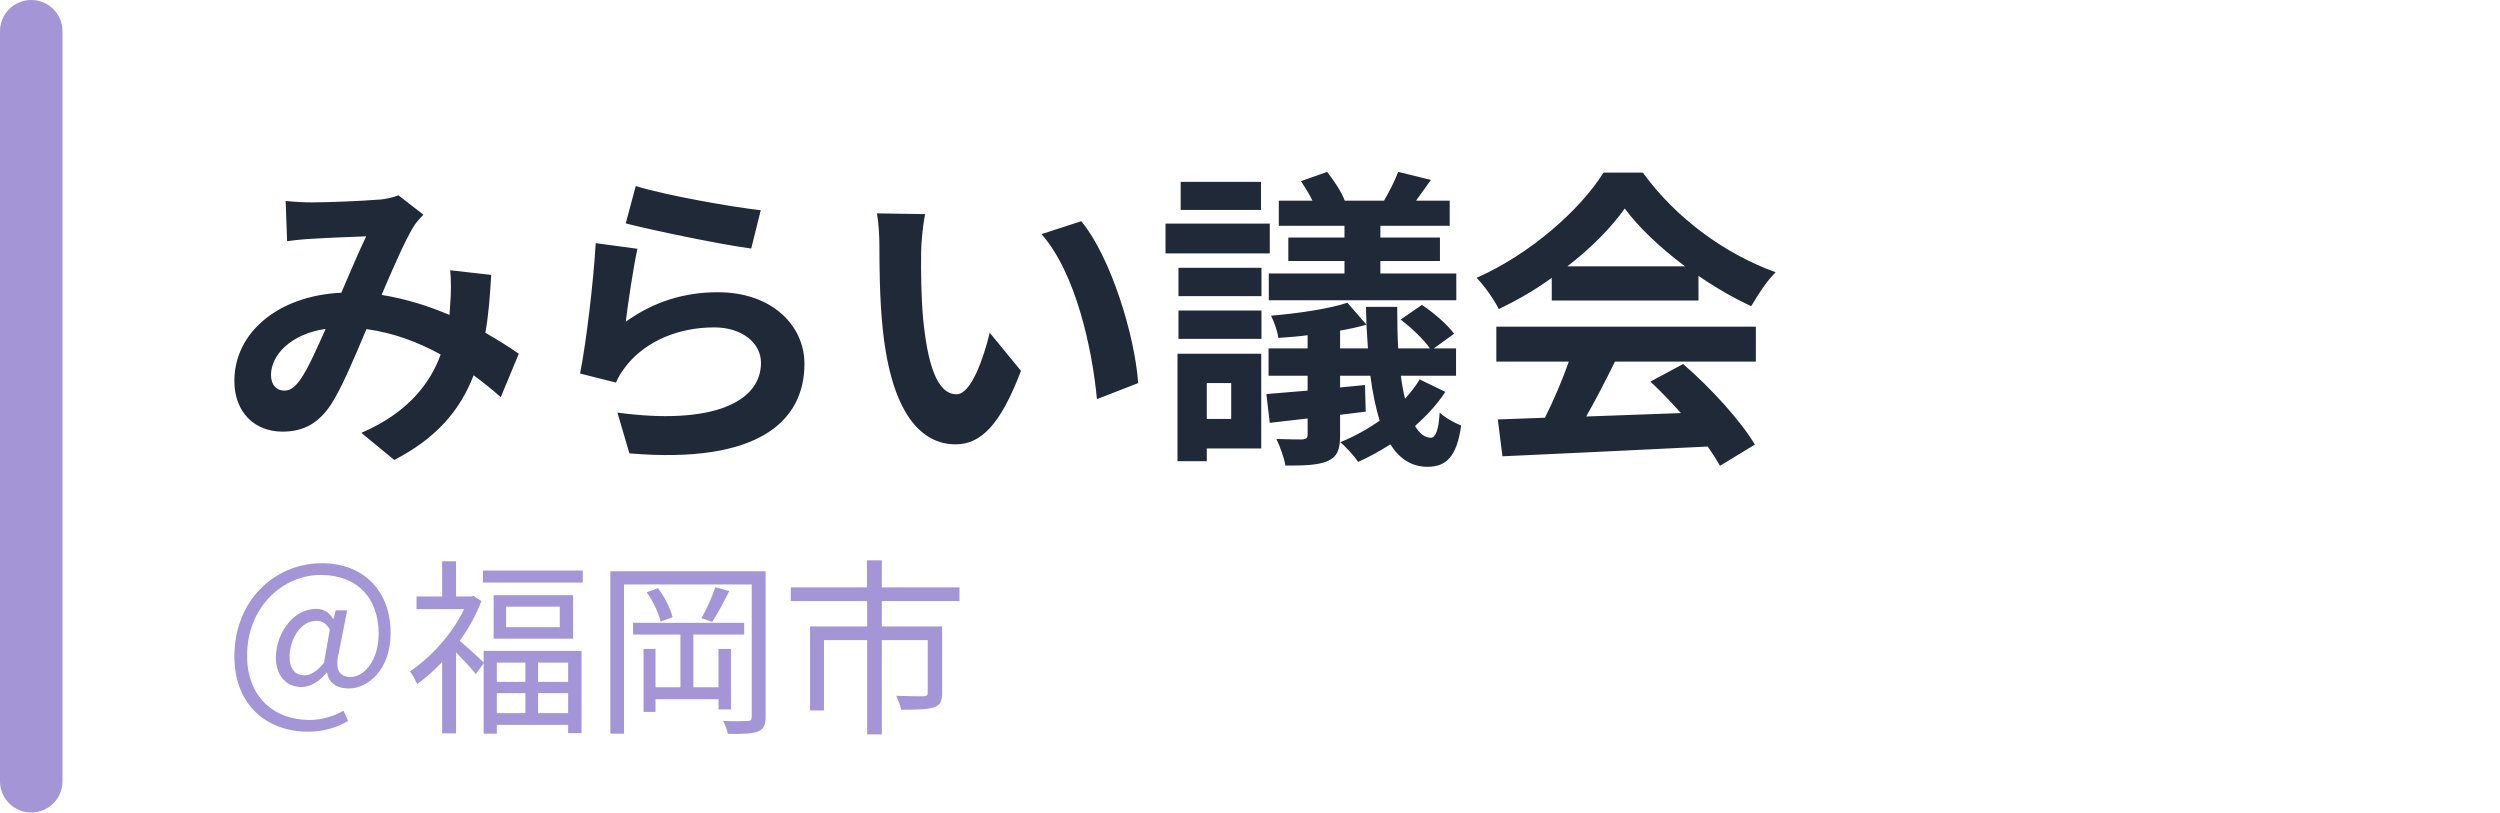
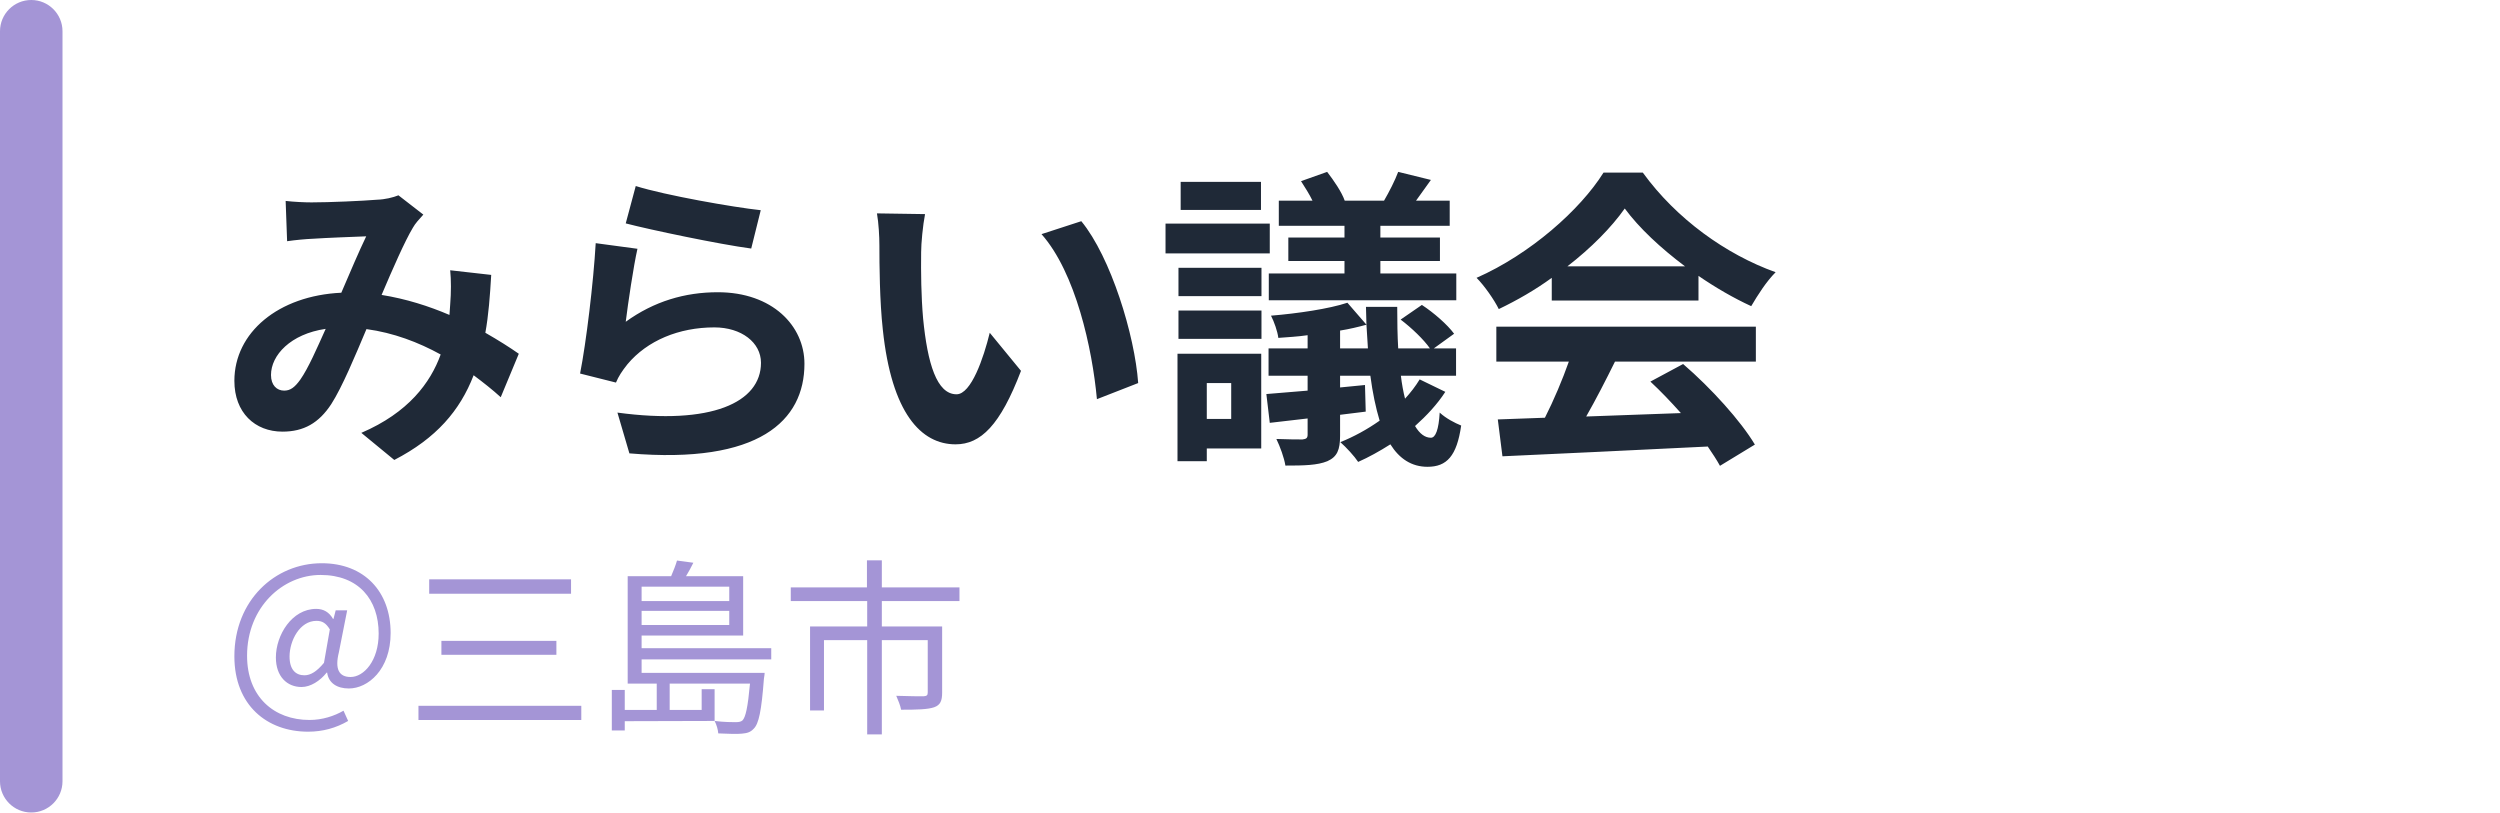
<svg xmlns="http://www.w3.org/2000/svg" width="160" height="52" viewBox="0 0 160 52" fill="none">
  <rect x="0" y="0" width="4" height="52" rx="2" fill="#a495d6" />
  <text x="14" y="28" font-family="'Noto Sans JP', 'Hiragino Sans', sans-serif" font-size="20" font-weight="700" fill="#1f2937">みらい議会</text>
-   <text x="14" y="46" font-family="'Noto Sans JP', 'Hiragino Sans', sans-serif" font-size="12" font-weight="500" fill="#a495d6">＠福岡市</text>
+   <text x="14" y="46" font-family="'Noto Sans JP', 'Hiragino Sans', sans-serif" font-size="12" font-weight="500" fill="#a495d6">＠三島市</text>
</svg>
